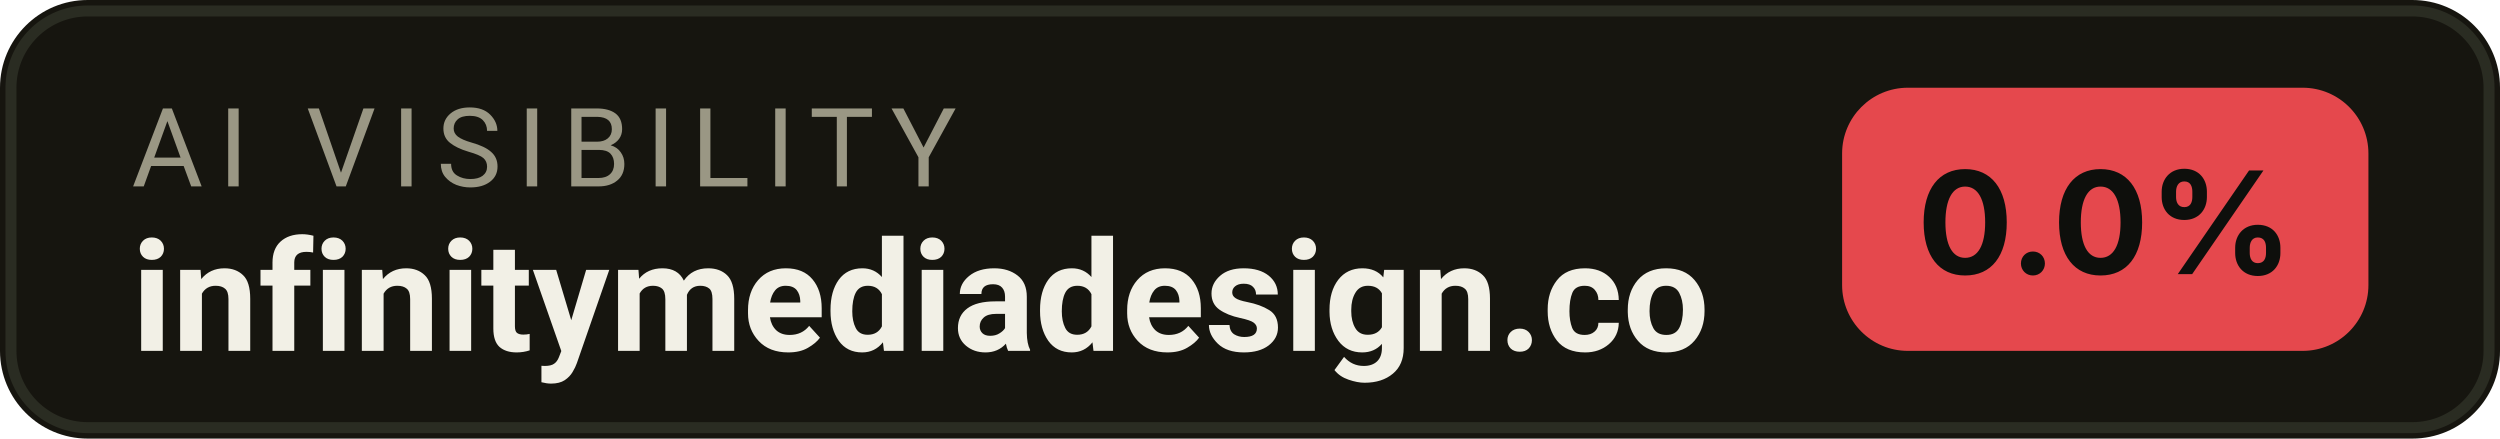
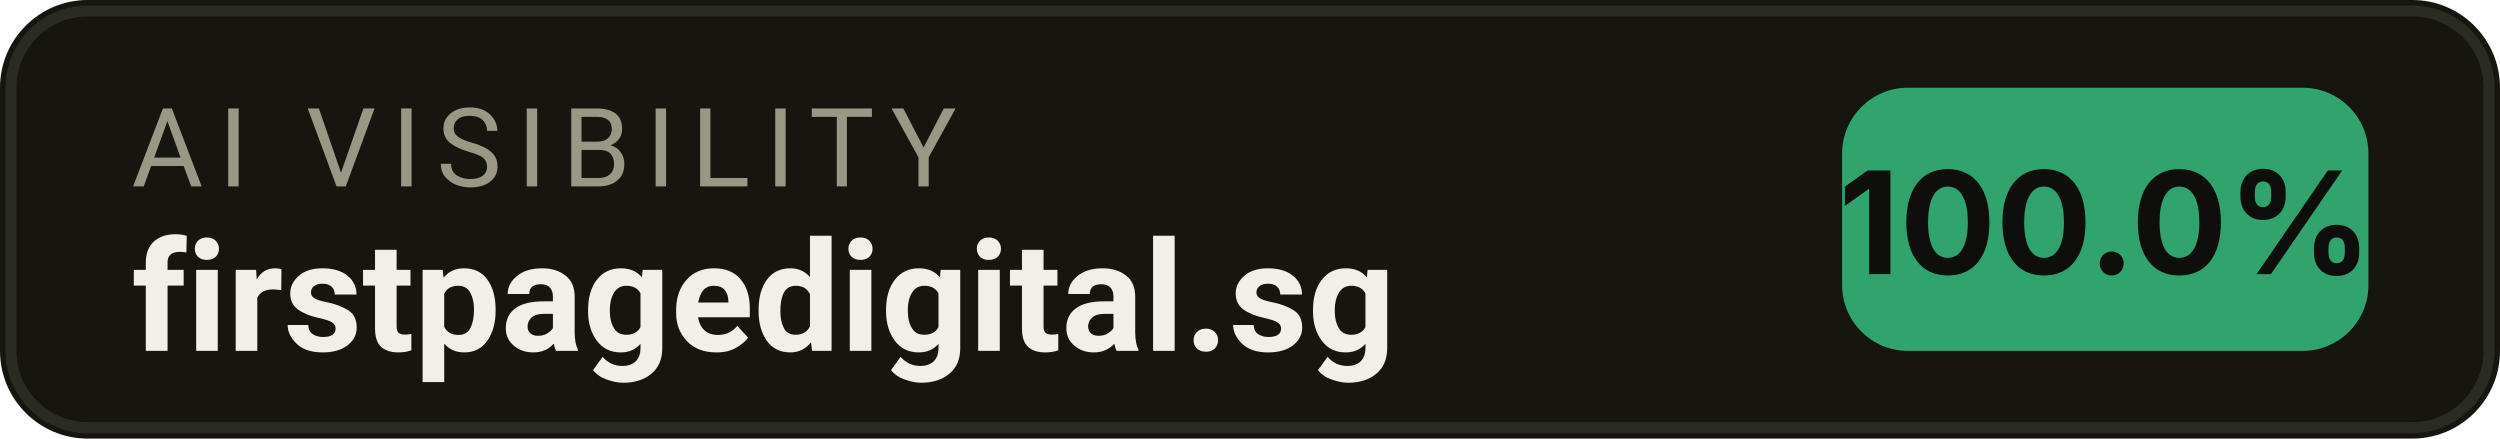
- <svg xmlns="http://www.w3.org/2000/svg" width="228" height="40" role="img" aria-label="AI visibility 0.0% for infinitymediadesign.co.uk">
+ <svg xmlns="http://www.w3.org/2000/svg" width="228" height="40" role="img" aria-label="AI visibility 100.0% for firstpagedigital.sg">
  <rect width="228" height="40" rx="8" fill="#16150f" />
  <rect x="1" y="1" width="226" height="38" rx="7" fill="#16150f" stroke="#2a2c22" />
  <text x="12" y="17" font-family="ui-sans-serif,-apple-system,Segoe UI,Roboto,sans-serif" font-size="10" letter-spacing="1.4" fill="#9a9784">AI VISIBILITY</text>
-   <text x="12" y="32" font-family="ui-sans-serif,-apple-system,Segoe UI,Roboto,sans-serif" font-size="14" font-weight="700" fill="#f2f0e6">infinitymediadesign.co</text>
-   <rect x="168" y="8" width="48" height="24" rx="6" fill="#e5484d" />
-   <text x="192" y="25" text-anchor="middle" font-family="ui-sans-serif,-apple-system,sans-serif" font-size="13" font-weight="700" fill="#0e0f0c">0.0%</text>
+   <text x="12" y="32" font-family="ui-sans-serif,-apple-system,Segoe UI,Roboto,sans-serif" font-size="14" font-weight="700" fill="#f2f0e6">firstpagedigital.sg</text>
+   <rect x="168" y="8" width="48" height="24" rx="6" fill="#30a46c" />
+   <text x="192" y="25" text-anchor="middle" font-family="ui-sans-serif,-apple-system,sans-serif" font-size="13" font-weight="700" fill="#0e0f0c">100.0%</text>
</svg>
